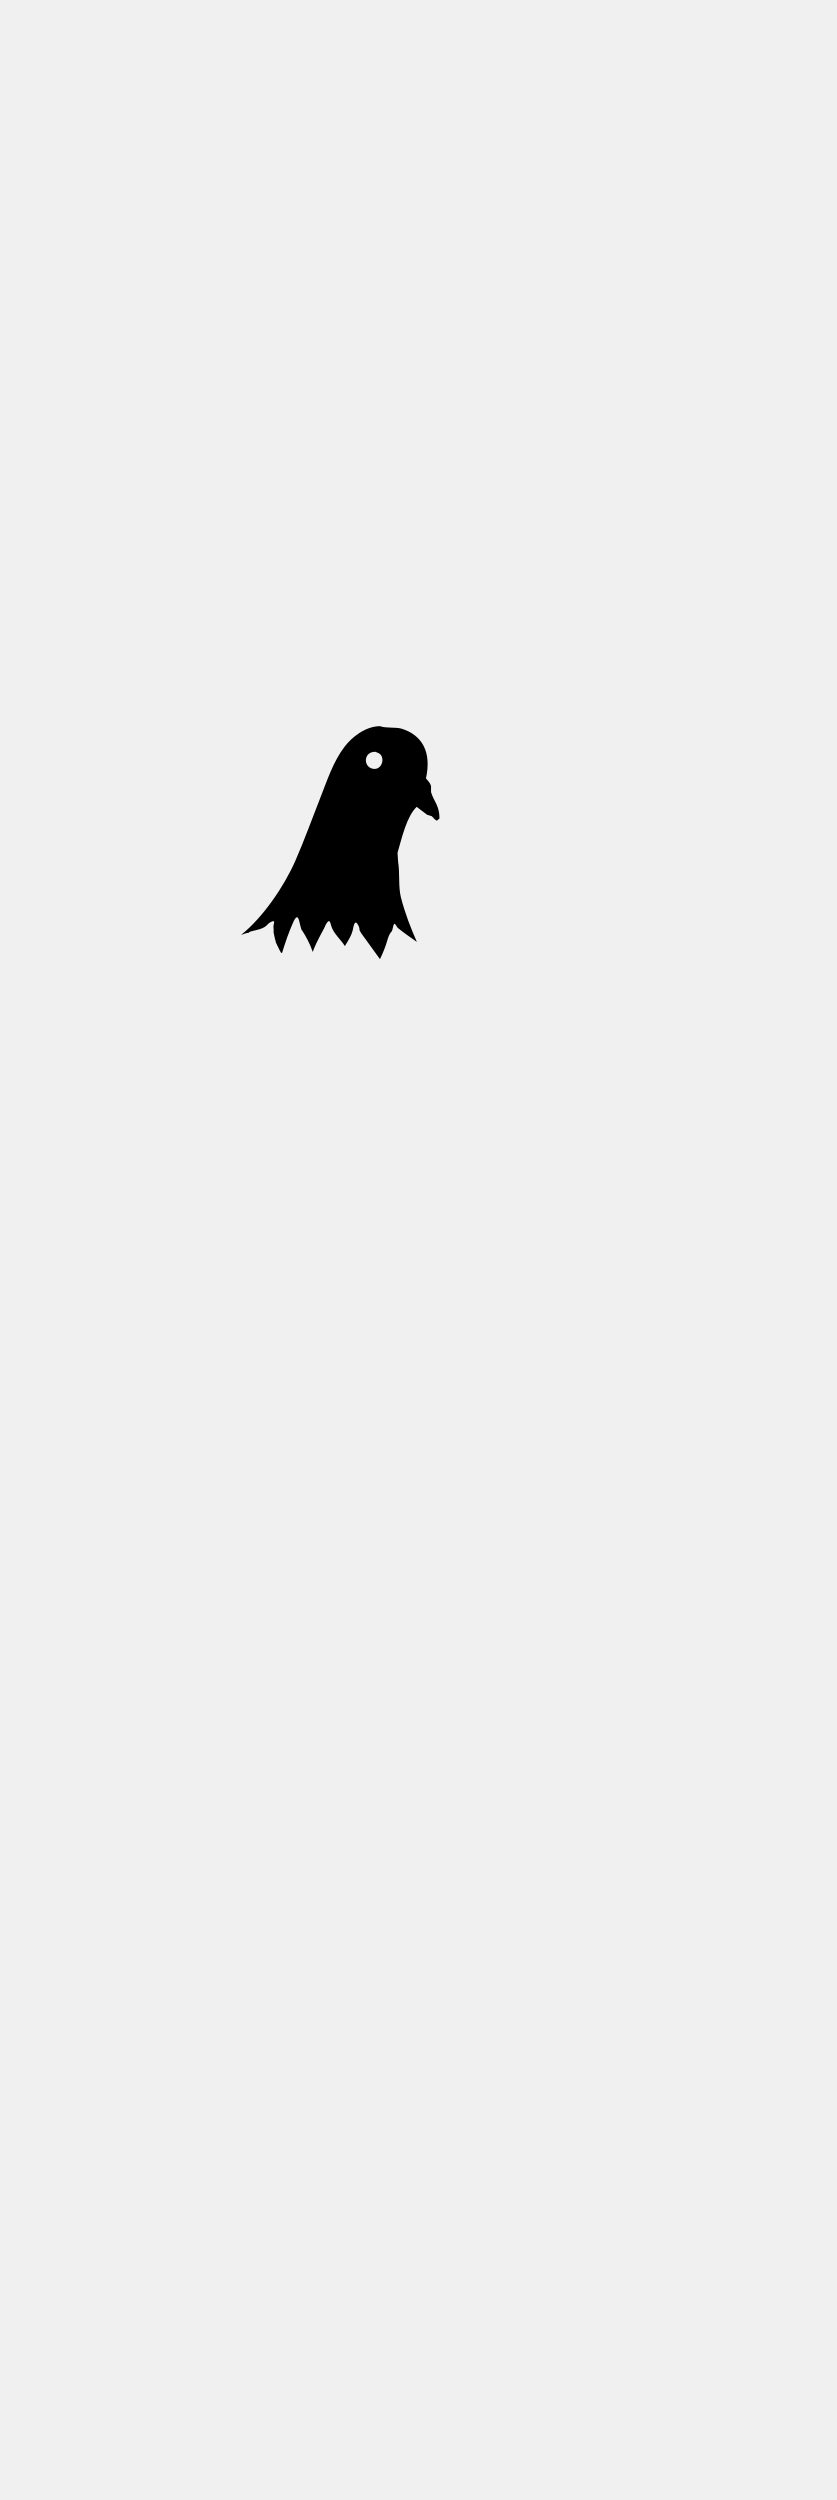
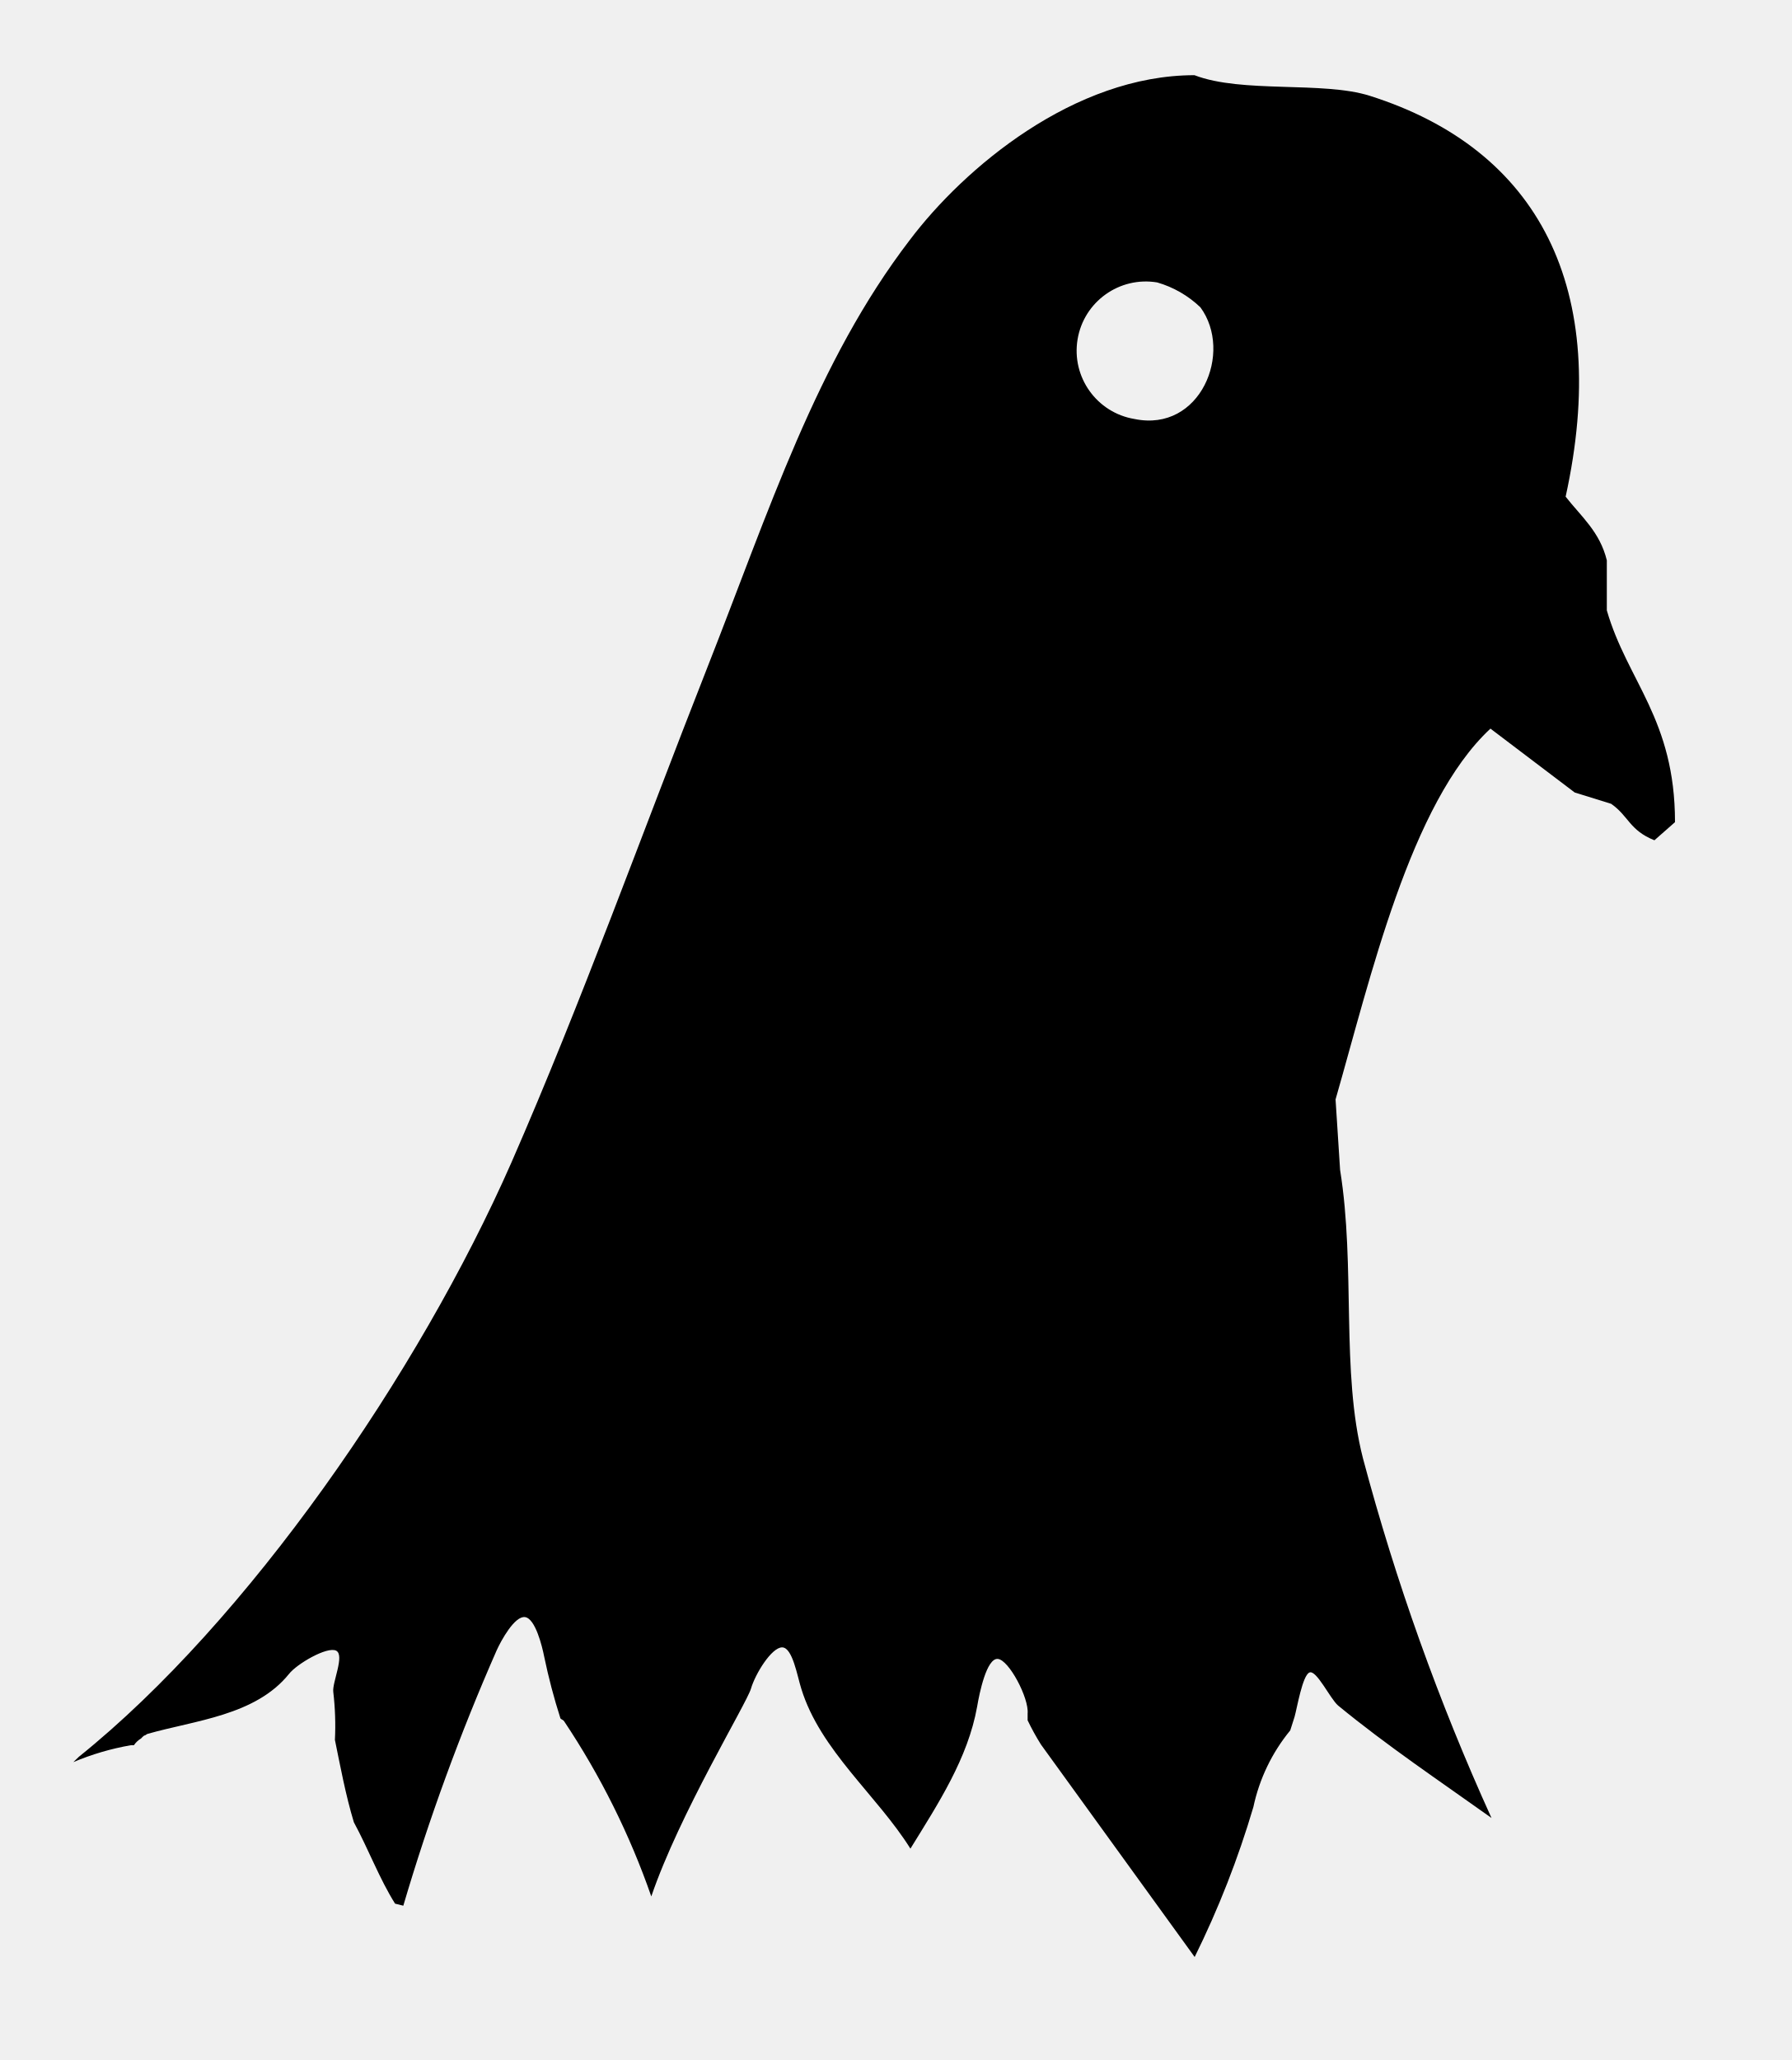
- <svg xmlns="http://www.w3.org/2000/svg" version="1.1" x="0px" y="0px" viewBox="0 0 328 980" style="enable-background:new 0 0 328 980;" xml:space="preserve">
-   <style type="text/css">
- 	.st0{fill:#779F8B;}
- 	.st1{fill:#719985;}
- 	.st2{fill:#375B47;}
- 	.st3{fill:#3D634F;}
- 	.st4{fill:#6C937F;}
- 	.st5{fill:#638B77;}
- 	.st6{fill:#59826E;}
- 	.st7{fill:#507862;}
- 	.st8{fill:#2A4A38;}
- 	.st9{fill:#476F5A;}
- 	.st10{fill:#1A3929;}
- 	.st11{fill:#83A995;}
- 	.st12{fill:#92B8A6;}
- 	.st13{fill:#8AB09E;}
- 	.st14{fill:#9CBEAE;}
- 	.st15{fill:#325443;}
- 	.st16{fill:none;stroke:#000000;stroke-width:0.75;stroke-miterlimit:10;}
- 	.st17{fill:#B3CDAA;stroke:#000000;stroke-width:0.75;stroke-miterlimit:10;}
- 	.st18{fill:#203321;stroke:#000000;stroke-width:0.75;stroke-miterlimit:10;}
- 	.st19{fill:url(#SVGID_1_);stroke:#000000;stroke-width:0.5;stroke-miterlimit:10;}
- 	.st20{fill:url(#SVGID_2_);stroke:#000000;stroke-width:0.5;stroke-miterlimit:10;}
- 	.st21{fill:url(#SVGID_3_);stroke:#000000;stroke-width:0.5;stroke-miterlimit:10;}
- 	.st22{fill:url(#SVGID_4_);stroke:#000000;stroke-width:0.5;stroke-miterlimit:10;}
- 	.st23{fill:#B4CFC1;}
- 	.st24{fill:#A0BFAF;}
- 	.st25{fill:#618978;}
- 	.st26{fill:#93B5AC;}
- 	.st27{fill:#A2C3B2;}
- 	.st28{fill:#84A794;}
- 	.st29{fill:#6D9581;}
- 	.st30{fill:#A2C3BC;}
- 	.st31{fill:#FEFEFE;}
- 	.st32{fill:#58806A;}
- 	.st33{fill:#A8C5B8;}
- 	.st34{fill:#9FBFAE;}
- 	.st35{fill:#749D88;}
- 	.st36{fill:#B0CDC9;}
- 	.st37{fill:#7BA18C;}
- 	.st38{fill:#ACC9BA;}
- 	.st39{fill:#9DBEAF;}
- 	.st40{fill:#7AA18C;}
- 	.st41{fill:#A8C3B5;}
- 	.st42{fill:#A0C1BC;}
- 	.st43{fill:#AED0C9;}
- 	.st44{fill:#94B2A3;}
- 	.st45{fill:#7BA591;}
- 	.st46{fill:#87ACA0;}
- 	.st47{fill:#749F87;}
- 	.st48{fill:#3F5E51;}
- 	.st49{fill:#9FC0BB;}
- 	.st50{fill:#7CA396;}
- 	.st51{fill:#A7C4B6;}
- 	.st52{fill:#A8C6B6;}
- 	.st53{fill:#9FBCAE;}
- 	.st54{fill:#A5C3B4;}
- 	.st55{fill:#91AF9E;}
- 	.st56{fill:#9AB8A9;}
- 	.st57{fill:#C3E0D2;}
- 	.st58{fill:#97B4A4;}
- 	.st59{fill:#9EB9AD;}
- 	.st60{fill:#9FBAAC;}
- 	.st61{fill:#A4BFB1;}
- 	.st62{fill:#C3DED2;}
- 	.st63{fill:#9AB6A9;}
- 	.st64{fill:#91AE9F;}
- 	.st65{fill:#8FAA9C;}
- 	.st66{fill:#93ADA0;}
- 	.st67{fill:#92AE9F;}
- 	.st68{fill:#94B3A0;}
- 	.st69{fill:#AAC8B7;}
- 	.st70{fill:#708E7C;}
- 	.st71{fill:#B7D4C5;}
- 	.st72{fill:#C8E6D5;}
- 	.st73{fill:#86A495;}
- 	.st74{fill:#4B765E;}
- 	.st75{fill:#4B745F;}
- 	.st76{fill:#3C6650;}
- 	.st77{fill:#517A65;}
- 	.st78{fill:#7EA293;}
- 	.st79{fill:#7AA492;}
- 	.st80{fill:#7A9E8F;}
- 	.st81{fill:#345C49;}
- 	.st82{fill:#4C765D;}
- 	.st83{fill:#6B937D;}
- 	.st84{fill:#7FA791;}
- 	.st85{fill:#69937C;}
- 	.st86{fill:#68937A;}
- 	.st87{fill:#93B6A2;}
- 	.st88{fill:#749682;}
- 	.st89{fill:#AECEC0;}
- 	.st90{fill:#618A74;}
- 	.st91{fill:#8BB09C;}
- 	.st92{fill:#69917D;}
- 	.st93{fill:#365948;}
- 	.st94{fill:#476B56;}
- 	.st95{fill:#618973;}
- 	.st96{fill:#527667;}
- 	.st97{fill:#365C43;}
- 	.st98{fill:#6A927D;}
- 	.st99{fill:#7C9D91;}
- 	.st100{fill:#476C5B;}
- 	.st101{fill:#244735;}
- 	.st102{fill:#668E7A;}
- 	.st103{fill:#416A50;}
- 	.st104{fill:#4D755D;}
- 	.st105{fill:#95B3A4;}
- 	.st106{fill:#85A394;}
- 	.st107{fill:#588169;}
- 	.st108{fill:#88A995;}
- 	.st109{fill:#84A293;}
- 	.st110{fill:#7F988D;}
- 	.st111{fill:#9ABAAC;}
- 	.st112{fill:#6D8E80;}
- 	.st113{fill:#749885;}
- 	.st114{fill:#8EB0A1;}
- 	.st115{fill:#587D6C;}
- 	.st116{fill:#84A899;}
- 	.st117{fill:#82A591;}
- 	.st118{fill:#5C8371;}
- 	.st119{fill:#719A82;}
- 	.st120{fill:#618B6E;}
- 	.st121{fill:#A2CBB6;}
- 	.st122{fill:#4F795E;}
- 	.st123{fill:#ACCCBB;}
- 	.st124{fill:#9DBCAA;}
- 	.st125{fill:#9CBBA9;}
- 	.st126{fill:#A8C7B5;}
- 	.st127{fill:#B5D3C5;}
- 	.st128{fill:#8FB0A0;}
- 	.st129{fill:#B0CFC0;}
- 	.st130{fill:#B1CFBE;}
- 	.st131{fill:#87A795;}
- 	.st132{fill:#BAD9C9;}
- 	.st133{fill:#97B7A5;}
- 	.st134{fill:#B6D6C7;}
- 	.st135{fill:#AFCDBC;}
- 	.st136{fill:#BCDACA;}
- 	.st137{fill:#88A899;}
- 	.st138{fill:#62756F;}
- 	.st139{fill:#91AFA0;}
- 	.st140{fill:#C1DCCE;}
- 	.st141{fill:#80A18B;}
- 	.st142{fill:#B1CEBF;}
- 	.st143{fill:#B4D3C4;}
- 	.st144{fill:#BFDDCE;}
- 	.st145{fill:#A0BEAF;}
- 	.st146{fill:#578169;}
- 	.st147{fill:#709682;}
- 	.st148{fill:#83AA97;}
- 	.st149{fill:#1E4A30;}
- 	.st150{fill:#5D8570;}
- 	.st151{fill:#80A791;}
- 	.st152{fill:#3F6D53;}
- 	.st153{fill:#568369;}
- 	.st154{fill:#94B6A2;}
- 	.st155{fill:#98BAAA;}
- 	.st156{fill:#416F55;}
- 	.st157{fill:#68937B;}
- 	.st158{fill:#80A48F;}
- 	.st159{fill:#84A694;}
- 	.st160{fill:#9EC1AE;}
- 	.st161{fill:#AACEBA;}
- 	.st162{fill:#386149;}
- 	.st163{fill:#99BFAD;}
- 	.st164{fill:#73977D;}
- 	.st165{fill:#416154;}
- 	.st166{fill:#618875;}
- 	.st167{fill:#547B65;}
- 	.st168{fill:#42675A;}
- 	.st169{fill:#769A88;}
- 	.st170{fill:#3F6D4D;}
- 	.st171{fill:#76977F;}
- 	.st172{fill:#618070;}
- 	.st173{fill:#486B5A;}
- 	.st174{fill:#1C2920;}
- 	.st175{fill:#435149;}
- 	.st176{fill:#70837F;}
- 	.st177{fill:#628174;}
- 	.st178{fill:#A7C1B3;}
- 	.st179{fill:#95B5A3;}
- 	.st180{fill:#9DBEAC;}
- 	.st181{fill:#B0CEBF;}
- 	.st182{fill:#BDDACA;}
- 	.st183{fill:#AAC7B8;}
- 	.st184{fill:#ABCABB;}
- 	.st185{fill:#8AB09D;}
- 	.st186{fill:#5D8372;}
- 	.st187{fill:#9FBFB0;}
- 	.st188{fill:#8CAE9E;}
- 	.st189{fill:#81A993;}
- 	.st190{fill:#A9CCBC;}
- 	.st191{fill:#315143;}
- 	.st192{fill:#7D9F8E;}
- 	.st193{fill:url(#SVGID_5_);stroke:#000000;stroke-width:0.5;stroke-miterlimit:10;}
- 	.st194{fill:url(#SVGID_6_);stroke:#000000;stroke-width:0.5;stroke-miterlimit:10;}
- 	.st195{fill:url(#SVGID_7_);stroke:#000000;stroke-width:0.5;stroke-miterlimit:10;}
- 	.st196{fill:url(#SVGID_8_);stroke:#000000;stroke-width:0.5;stroke-miterlimit:10;}
- 	.st197{fill-rule:evenodd;clip-rule:evenodd;}
- 	.st198{fill-rule:evenodd;clip-rule:evenodd;stroke:#FFFFFF;stroke-width:0.25;stroke-miterlimit:10;}
- 	.st199{fill:#BDBEBA;stroke:#000000;stroke-width:0.75;stroke-miterlimit:10;}
- 	.st200{fill:#565656;stroke:#000000;stroke-width:0.75;stroke-miterlimit:10;}
- 	.st201{fill:#EEEEEC;stroke:#000000;stroke-width:0.75;stroke-miterlimit:10;}
- 	.st202{fill:#FBFBFB;stroke:#000000;stroke-miterlimit:10;}
- 	.st203{fill:#AFAFAF;stroke:#000000;stroke-width:0.75;stroke-miterlimit:10;}
- 	.st204{fill:#333333;stroke:#000000;stroke-width:0.75;stroke-miterlimit:10;}
- 	.st205{fill:#F6F6F6;stroke:#000000;stroke-miterlimit:10;}
- 	.st206{fill:url(#SVGID_9_);stroke:#000000;stroke-width:0.5;stroke-miterlimit:10;}
- 	.st207{fill:url(#SVGID_10_);stroke:#000000;stroke-width:0.5;stroke-miterlimit:10;}
- 	.st208{fill:url(#SVGID_11_);stroke:#000000;stroke-width:0.5;stroke-miterlimit:10;}
- 	.st209{fill:url(#SVGID_12_);stroke:#000000;stroke-width:0.5;stroke-miterlimit:10;}
- 	.st210{fill:url(#SVGID_13_);stroke:#000000;stroke-width:0.5;stroke-miterlimit:10;}
- 	.st211{fill:url(#SVGID_14_);stroke:#000000;stroke-width:0.5;stroke-miterlimit:10;}
- 	.st212{fill:url(#SVGID_15_);stroke:#000000;stroke-width:0.5;stroke-miterlimit:10;}
- 	.st213{fill:url(#SVGID_16_);stroke:#000000;stroke-width:0.5;stroke-miterlimit:10;}
- 	.st214{fill:#FFFFFF;stroke:#110803;stroke-width:1.5;stroke-miterlimit:10;}
- </style>
-   <g id="SVG">
-     <path class="st197" d="M148.95,375.99c1.13-2.36,2.13-4.74,2.85-7.28c0.4-1.41,0.86-2.72,1.84-3.74c0.06-0.21,0.15-0.45,0.21-0.66   c0.12-0.42,0.39-2.03,0.72-2.15c0.44-0.16,0.98,1.26,1.39,1.6c2.37,1.95,4.94,3.67,7.45,5.47c-2.37-5.41-4.58-10.96-6.25-17.46   c-1.08-4.22-0.35-9.29-1.11-14.04c-0.07-1.14-0.15-2.28-0.22-3.42c1.69-5.87,3.63-14.38,7.51-18.02c1.36,1.03,2.73,2.06,4.09,3.09   c0.59,0.19,1.18,0.37,1.76,0.55c0.86,0.6,0.89,1.27,2.1,1.77c0.33-0.29,0.66-0.59,0.99-0.89c0.02-5.04-2.33-6.85-3.31-10.28v-2.32   c-0.34-1.39-1.25-2.14-1.99-3.09c2.22-10.15-1.29-16.86-9.5-19.46c-2.27-0.72-6.2-0.11-8.52-1c-5.84,0.02-11.18,4.51-13.82,7.96   c-4.53,5.92-6.83,13.14-9.84,20.79c-3.17,8.05-6.09,16.2-9.51,23.99c-4.49,10.23-12.8,22.26-21.01,28.85   c-0.09,0.08-0.18,0.17-0.27,0.25c0.01,0,0.02,0,0.03-0.01c0.91-0.28,1.81-0.75,2.79-0.82c0.05,0,0.09,0,0.14,0   c0.08-0.13,0.2-0.24,0.34-0.33c0.05-0.04,0.11-0.06,0.18-0.09c0.06-0.02,0.09-0.06,0.16-0.08c2.31-0.66,5.24-0.89,6.87-2.91   c0.39-0.48,1.86-1.35,2.29-1.12c0.43,0.23-0.19,1.55-0.13,2.02c0.1,0.78,0.1,1.56,0.07,2.33c0.26,1.28,0.53,2.68,0.92,4.03   c0.7,1.29,1.25,2.76,1.99,3.95c0.14,0.03,0.27,0.07,0.4,0.1c1.28-4.19,2.74-8.44,4.53-12.39c0.22-0.49,0.88-1.69,1.38-1.61   s0.83,1.41,0.93,1.92c0.2,1.02,0.49,2.02,0.8,3.03c0.06,0.06,0.13,0.07,0.18,0.15c1.6,2.43,3.2,5.43,4.22,8.5   c1.36-4.04,4.63-9.37,4.84-10.09c0.18-0.61,0.99-2,1.51-2c0.52,0.01,0.74,1.41,0.93,2c0.93,2.95,3.69,5.18,5.31,7.77   c1.35-2.19,2.79-4.38,3.23-6.9c0.12-0.66,0.46-2.35,1.04-2.31c0.65,0.04,1.51,1.9,1.45,2.65c-0.01,0.12,0.04,0.22,0.02,0.33   c0,0,0,0,0,0c-0.06-0.02,0.79,1.45,0.65,1.18L148.95,375.99z M146.08,301.34c-3.84-0.83-3.55-6.8,1.11-6.63   c0.78,0.37,1.62,0.56,2.1,1.22C150.88,298.1,149.28,302.03,146.08,301.34z" />
+ <svg xmlns="http://www.w3.org/2000/svg" viewBox="0 0 87 100">
+   <defs>
+     <style>.cls-1{fill-rule:evenodd;}</style>
+   </defs>
+   <g id="Text">
+     <path class="cls-1" d="M58,95a45.62,45.62,0,0,0,2.85-7.28A8.71,8.71,0,0,1,62.64,84c.06-.21.15-.45.21-.66.12-.42.38-2,.72-2.15s1,1.26,1.39,1.6c2.37,1.95,4.94,3.67,7.45,5.46a111.77,111.77,0,0,1-6.24-17.46c-1.08-4.21-.35-9.28-1.11-14-.07-1.14-.15-2.28-.22-3.42,1.69-5.87,3.63-14.39,7.52-18l4.09,3.1,1.77.55c.86.6.88,1.28,2.1,1.77l1-.88c0-5-2.32-6.85-3.31-10.28V27.2c-.34-1.39-1.25-2.13-2-3.09C78.23,14,74.71,7.25,66.5,4.65c-2.27-.72-6.2-.11-8.51-1-5.84,0-11.18,4.5-13.82,8-4.53,5.91-6.83,13.14-9.84,20.78-3.17,8.05-6.09,16.2-9.5,24-4.5,10.23-12.8,22.26-21,28.85l-.27.26h0a12.78,12.78,0,0,1,2.79-.82H6.5a1.11,1.11,0,0,1,.35-.33A.91.91,0,0,1,7,84.25c.06,0,.1-.06.16-.08,2.31-.66,5.24-.89,6.87-2.91.38-.49,1.86-1.35,2.29-1.13s-.2,1.55-.14,2a14,14,0,0,1,.08,2.33c.26,1.27.52,2.68.92,4,.7,1.29,1.25,2.76,2,3.95l.4.1a103.44,103.44,0,0,1,4.53-12.39c.22-.49.88-1.69,1.38-1.62s.83,1.41.93,1.92a29.34,29.34,0,0,0,.79,3c.06.06.14.07.18.14a37.48,37.48,0,0,1,4.23,8.5c1.36-4,4.63-9.37,4.84-10.09s1-2,1.51-2,.74,1.41.93,2c.92,3,3.68,5.18,5.3,7.77,1.35-2.19,2.79-4.38,3.24-6.9.11-.66.46-2.35,1-2.31s1.52,1.9,1.45,2.65c0,.11,0,.21,0,.33h0a11.73,11.73,0,0,0,.65,1.18ZM55.08,20.34a3.36,3.36,0,0,1,1.1-6.63,5.06,5.06,0,0,1,2.1,1.21C59.88,17.1,58.28,21,55.08,20.34Z" />
  </g>
-   <g id="Buttons">
- </g>
-   <g id="Text">
- </g>
</svg>
